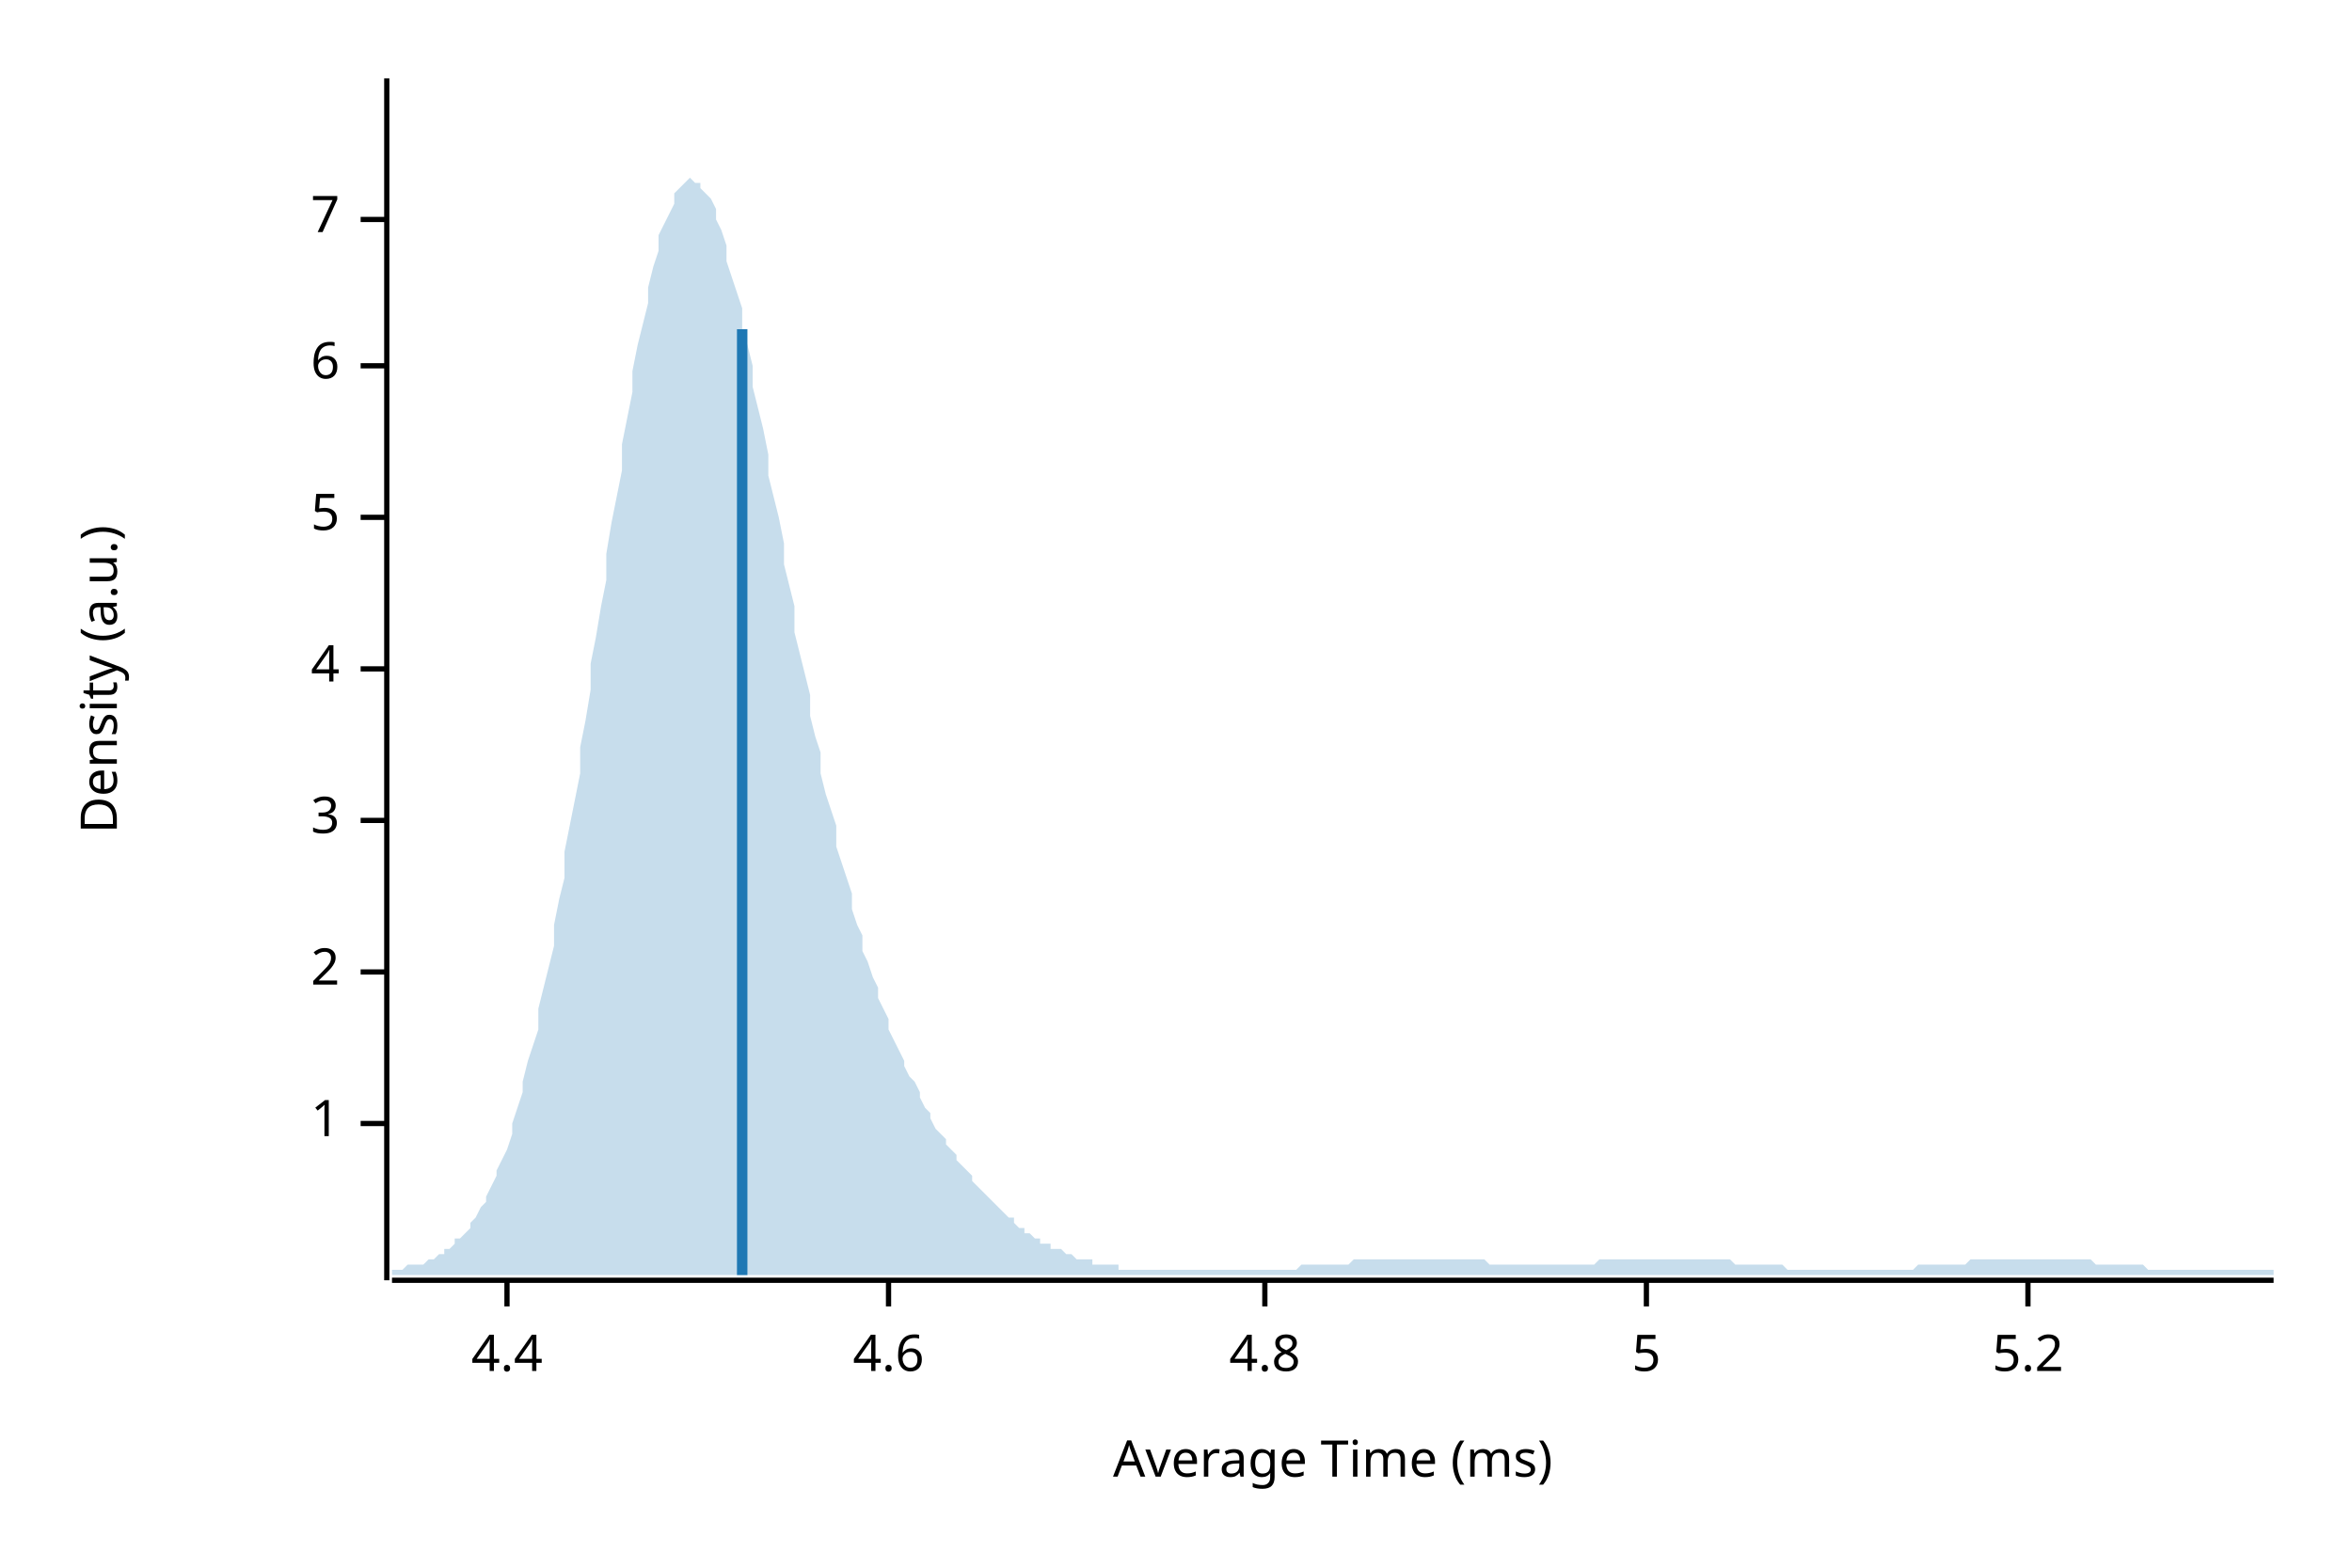
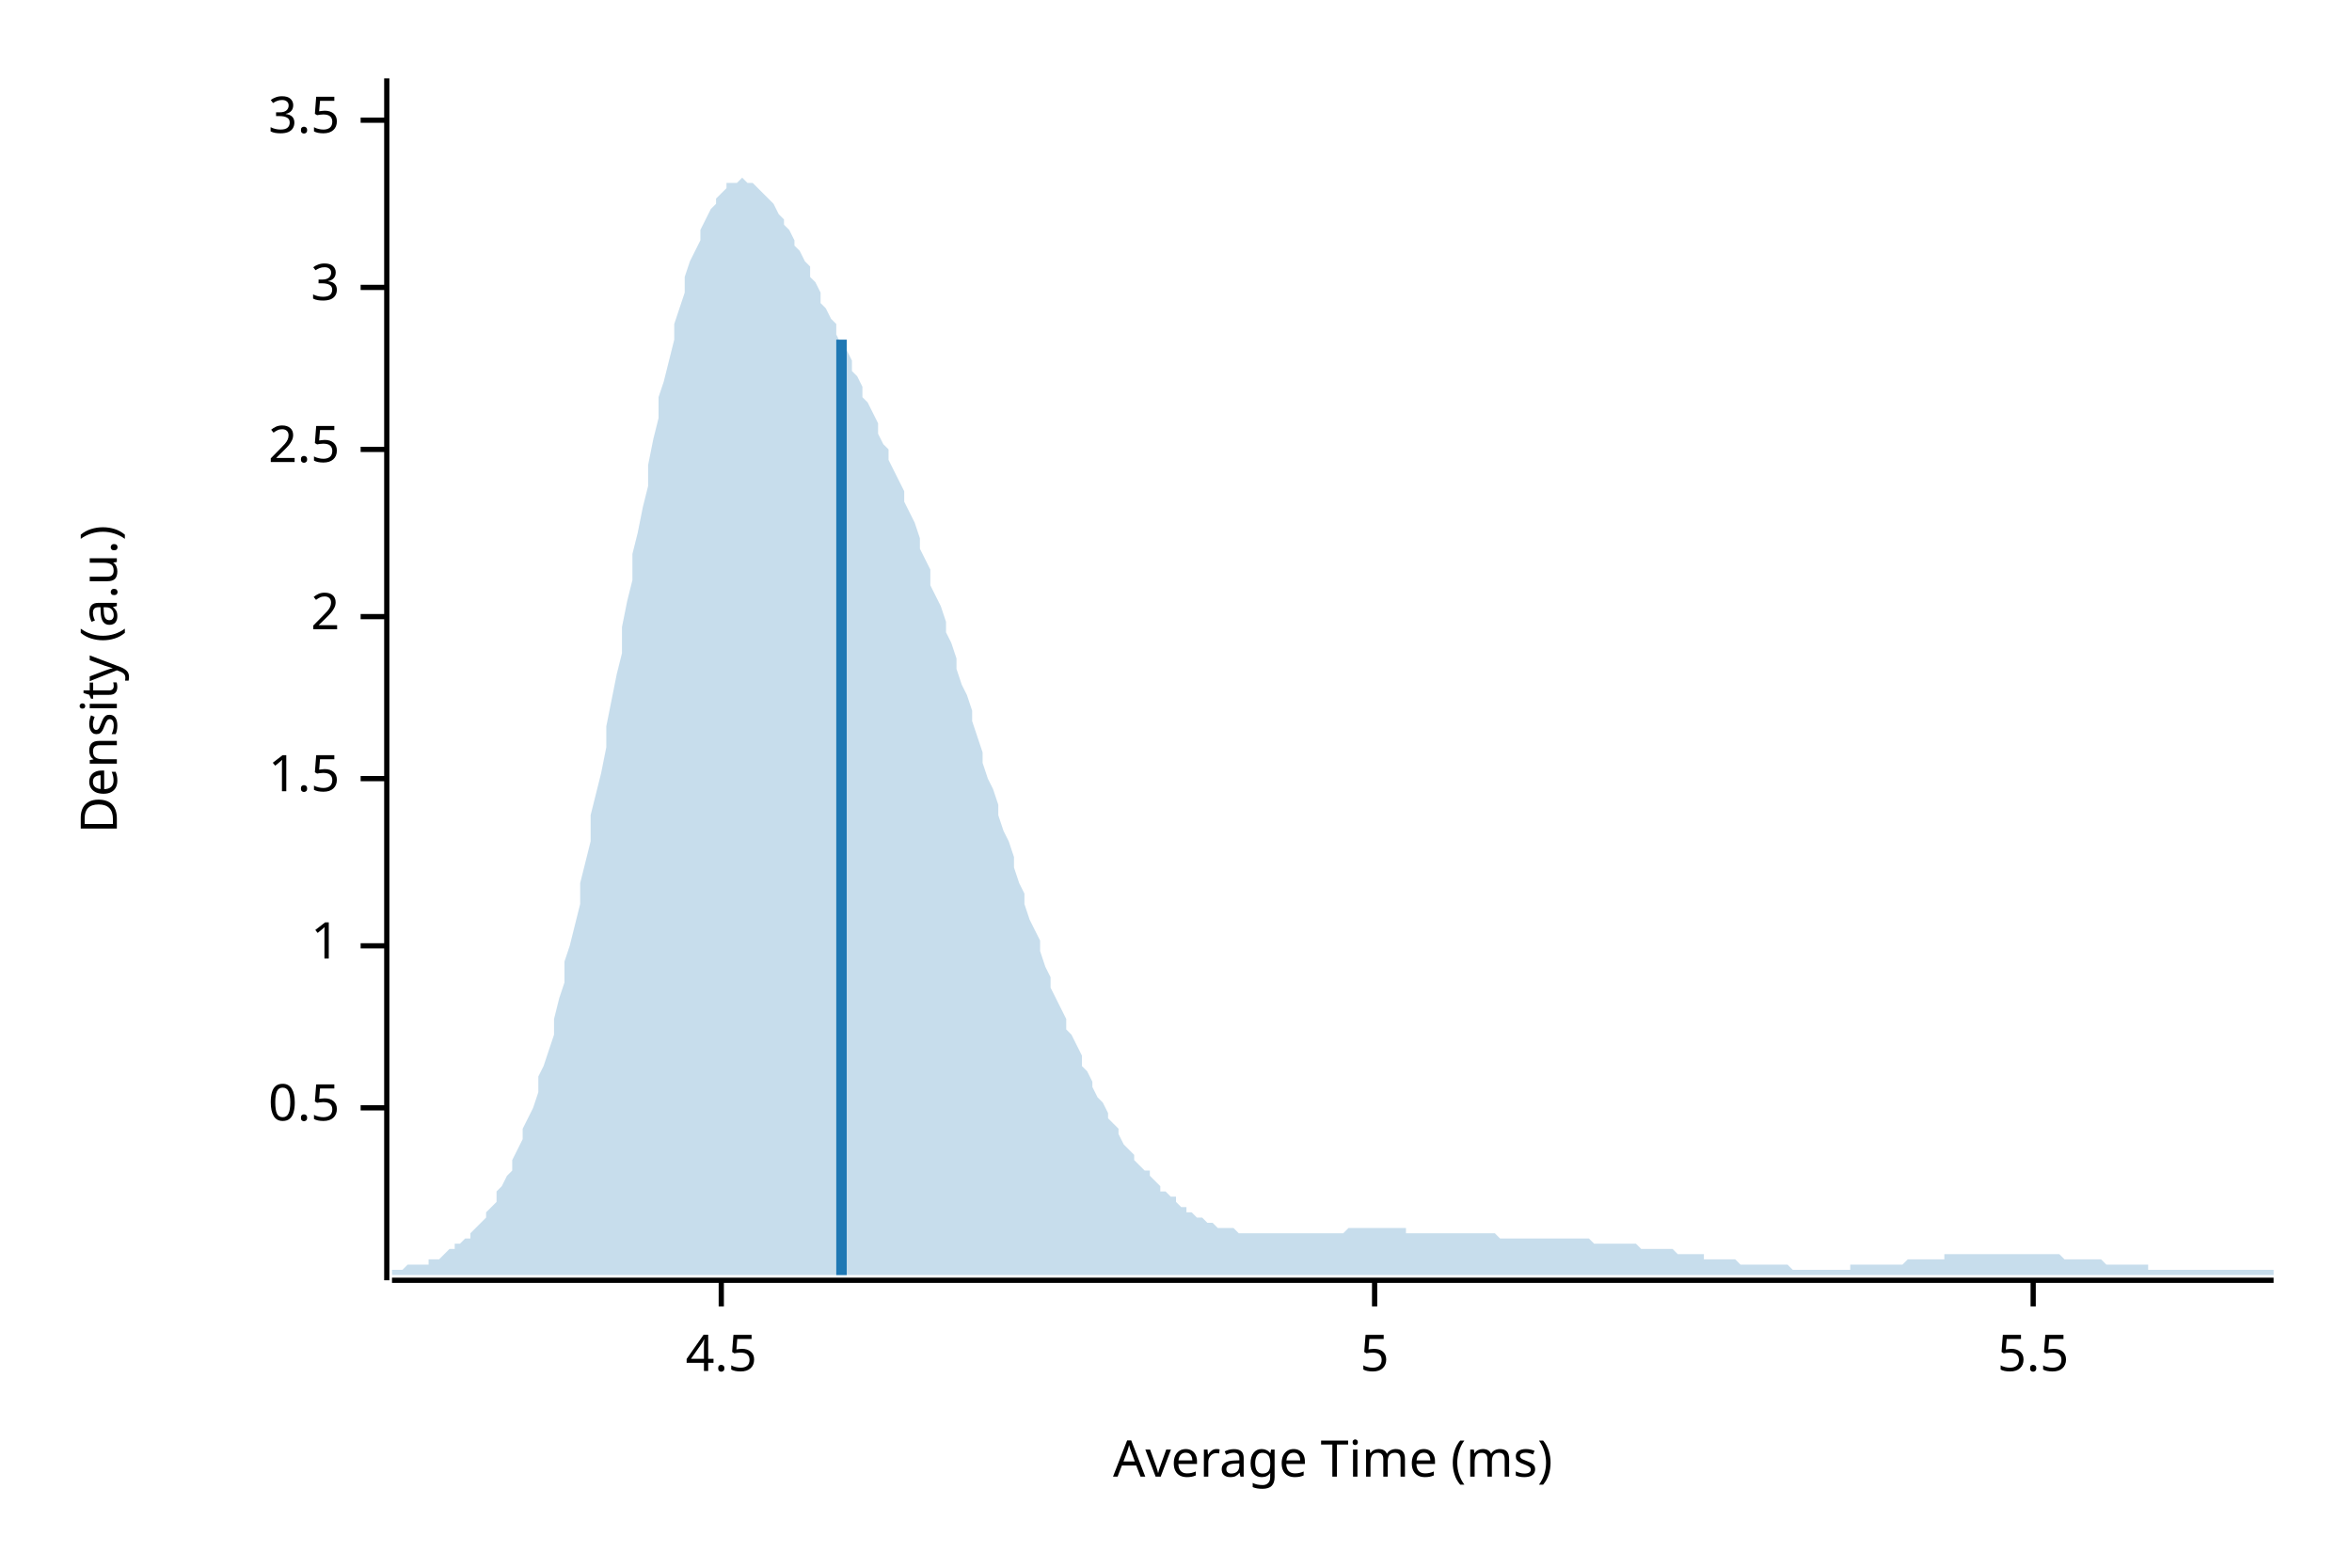
<svg xmlns="http://www.w3.org/2000/svg" width="450" height="300" viewBox="0 0 450 300">
  <text x="15" y="130" dy="0.76em" text-anchor="middle" font-family="sans-serif" font-size="9.677" opacity="1" fill="#000000" transform="rotate(270, 15, 130)">
Density (a.u.)
</text>
  <text x="255" y="285" dy="-0.5ex" text-anchor="middle" font-family="sans-serif" font-size="9.677" opacity="1" fill="#000000">
Average Time (ms)
</text>
  <polyline fill="none" opacity="1" stroke="#000000" stroke-width="1" points="74,15 74,245 " />
-   <text x="65" y="215" dy="0.5ex" text-anchor="end" font-family="sans-serif" font-size="9.677" opacity="1" fill="#000000">
+   <text x="65" y="212" dy="0.5ex" text-anchor="end" font-family="sans-serif" font-size="9.677" opacity="1" fill="#000000">
+ 0.5
+ </text>
+   <polyline fill="none" opacity="1" stroke="#000000" stroke-width="1" points="69,212 74,212 " />
+   <text x="65" y="181" dy="0.5ex" text-anchor="end" font-family="sans-serif" font-size="9.677" opacity="1" fill="#000000">
1
</text>
-   <polyline fill="none" opacity="1" stroke="#000000" stroke-width="1" points="69,215 74,215 " />
-   <text x="65" y="186" dy="0.5ex" text-anchor="end" font-family="sans-serif" font-size="9.677" opacity="1" fill="#000000">
+   <polyline fill="none" opacity="1" stroke="#000000" stroke-width="1" points="69,181 74,181 " />
+   <text x="65" y="149" dy="0.5ex" text-anchor="end" font-family="sans-serif" font-size="9.677" opacity="1" fill="#000000">
+ 1.5
+ </text>
+   <polyline fill="none" opacity="1" stroke="#000000" stroke-width="1" points="69,149 74,149 " />
+   <text x="65" y="118" dy="0.5ex" text-anchor="end" font-family="sans-serif" font-size="9.677" opacity="1" fill="#000000">
2
</text>
-   <polyline fill="none" opacity="1" stroke="#000000" stroke-width="1" points="69,186 74,186 " />
-   <text x="65" y="157" dy="0.5ex" text-anchor="end" font-family="sans-serif" font-size="9.677" opacity="1" fill="#000000">
+   <polyline fill="none" opacity="1" stroke="#000000" stroke-width="1" points="69,118 74,118 " />
+   <text x="65" y="86" dy="0.5ex" text-anchor="end" font-family="sans-serif" font-size="9.677" opacity="1" fill="#000000">
+ 2.5
+ </text>
+   <polyline fill="none" opacity="1" stroke="#000000" stroke-width="1" points="69,86 74,86 " />
+   <text x="65" y="55" dy="0.5ex" text-anchor="end" font-family="sans-serif" font-size="9.677" opacity="1" fill="#000000">
3
</text>
-   <polyline fill="none" opacity="1" stroke="#000000" stroke-width="1" points="69,157 74,157 " />
-   <text x="65" y="128" dy="0.5ex" text-anchor="end" font-family="sans-serif" font-size="9.677" opacity="1" fill="#000000">
- 4
+   <polyline fill="none" opacity="1" stroke="#000000" stroke-width="1" points="69,55 74,55 " />
+   <text x="65" y="23" dy="0.5ex" text-anchor="end" font-family="sans-serif" font-size="9.677" opacity="1" fill="#000000">
+ 3.5
</text>
-   <polyline fill="none" opacity="1" stroke="#000000" stroke-width="1" points="69,128 74,128 " />
-   <text x="65" y="99" dy="0.5ex" text-anchor="end" font-family="sans-serif" font-size="9.677" opacity="1" fill="#000000">
+   <polyline fill="none" opacity="1" stroke="#000000" stroke-width="1" points="69,23 74,23 " />
+   <polyline fill="none" opacity="1" stroke="#000000" stroke-width="1" points="75,245 435,245 " />
+   <text x="138" y="255" dy="0.76em" text-anchor="middle" font-family="sans-serif" font-size="9.677" opacity="1" fill="#000000">
+ 4.5
+ </text>
+   <polyline fill="none" opacity="1" stroke="#000000" stroke-width="1" points="138,245 138,250 " />
+   <text x="263" y="255" dy="0.76em" text-anchor="middle" font-family="sans-serif" font-size="9.677" opacity="1" fill="#000000">
5
</text>
-   <polyline fill="none" opacity="1" stroke="#000000" stroke-width="1" points="69,99 74,99 " />
-   <text x="65" y="70" dy="0.5ex" text-anchor="end" font-family="sans-serif" font-size="9.677" opacity="1" fill="#000000">
- 6
+   <polyline fill="none" opacity="1" stroke="#000000" stroke-width="1" points="263,245 263,250 " />
+   <text x="389" y="255" dy="0.76em" text-anchor="middle" font-family="sans-serif" font-size="9.677" opacity="1" fill="#000000">
+ 5.5
</text>
-   <polyline fill="none" opacity="1" stroke="#000000" stroke-width="1" points="69,70 74,70 " />
-   <text x="65" y="42" dy="0.5ex" text-anchor="end" font-family="sans-serif" font-size="9.677" opacity="1" fill="#000000">
- 7
- </text>
-   <polyline fill="none" opacity="1" stroke="#000000" stroke-width="1" points="69,42 74,42 " />
-   <polyline fill="none" opacity="1" stroke="#000000" stroke-width="1" points="75,245 435,245 " />
-   <text x="97" y="255" dy="0.76em" text-anchor="middle" font-family="sans-serif" font-size="9.677" opacity="1" fill="#000000">
- 4.4
- </text>
-   <polyline fill="none" opacity="1" stroke="#000000" stroke-width="1" points="97,245 97,250 " />
-   <text x="170" y="255" dy="0.76em" text-anchor="middle" font-family="sans-serif" font-size="9.677" opacity="1" fill="#000000">
- 4.6
- </text>
-   <polyline fill="none" opacity="1" stroke="#000000" stroke-width="1" points="170,245 170,250 " />
-   <text x="242" y="255" dy="0.76em" text-anchor="middle" font-family="sans-serif" font-size="9.677" opacity="1" fill="#000000">
- 4.8
- </text>
-   <polyline fill="none" opacity="1" stroke="#000000" stroke-width="1" points="242,245 242,250 " />
-   <text x="315" y="255" dy="0.76em" text-anchor="middle" font-family="sans-serif" font-size="9.677" opacity="1" fill="#000000">
- 5
- </text>
-   <polyline fill="none" opacity="1" stroke="#000000" stroke-width="1" points="315,245 315,250 " />
-   <text x="388" y="255" dy="0.76em" text-anchor="middle" font-family="sans-serif" font-size="9.677" opacity="1" fill="#000000">
- 5.2
- </text>
-   <polyline fill="none" opacity="1" stroke="#000000" stroke-width="1" points="388,245 388,250 " />
-   <polygon opacity="0.25" fill="#1F78B4" points="75,243 75,243 76,243 77,243 77,243 78,242 79,242 80,242 80,242 81,242 82,241 82,241 83,241 84,240 85,240 85,239 86,239 87,238 87,237 88,237 89,236 90,235 90,234 91,233 92,231 93,230 93,229 94,227 95,225 95,224 96,222 97,220 98,217 98,215 99,212 100,209 100,207 101,203 102,200 103,197 103,193 104,189 105,185 106,181 106,177 107,172 108,168 108,163 109,158 110,153 111,148 111,143 112,138 113,132 113,127 114,122 115,116 116,111 116,106 117,100 118,95 119,90 119,85 120,80 121,75 121,71 122,66 123,62 124,58 124,55 125,51 126,48 126,45 127,43 128,41 129,39 129,37 130,36 131,35 131,35 132,34 133,35 134,35 134,36 135,37 136,38 137,40 137,42 138,44 139,47 139,50 140,53 141,56 142,59 142,63 143,66 144,70 144,74 145,78 146,82 147,87 147,91 148,95 149,99 150,104 150,108 151,112 152,116 152,121 153,125 154,129 155,133 155,137 156,141 157,144 157,148 158,152 159,155 160,158 160,162 161,165 162,168 163,171 163,174 164,177 165,179 165,182 166,184 167,187 168,189 168,191 169,193 170,195 170,197 171,199 172,201 173,203 173,204 174,206 175,207 176,209 176,210 177,212 178,213 178,214 179,216 180,217 181,218 181,219 182,220 183,221 183,222 184,223 185,224 186,225 186,226 187,227 188,228 188,228 189,229 190,230 191,231 191,231 192,232 193,233 194,233 194,234 195,235 196,235 196,236 197,236 198,237 199,237 199,238 200,238 201,238 201,239 202,239 203,239 204,240 204,240 205,240 206,241 207,241 207,241 208,241 209,241 209,242 210,242 211,242 212,242 212,242 213,242 214,242 214,243 215,243 216,243 217,243 217,243 218,243 219,243 220,243 220,243 221,243 222,243 222,243 223,243 224,243 225,243 225,243 226,243 227,243 227,243 228,243 229,243 230,243 230,243 231,243 232,243 232,243 233,243 234,243 235,243 235,243 236,243 237,243 238,243 238,243 239,243 240,243 240,243 241,243 242,243 243,243 243,243 244,243 245,243 245,243 246,243 247,243 248,243 248,243 249,242 250,242 251,242 251,242 252,242 253,242 253,242 254,242 255,242 256,242 256,242 257,242 258,242 258,242 259,241 260,241 261,241 261,241 262,241 263,241 264,241 264,241 265,241 266,241 266,241 267,241 268,241 269,241 269,241 270,241 271,241 271,241 272,241 273,241 274,241 274,241 275,241 276,241 277,241 277,241 278,241 279,241 279,241 280,241 281,241 282,241 282,241 283,241 284,241 284,241 285,242 286,242 287,242 287,242 288,242 289,242 289,242 290,242 291,242 292,242 292,242 293,242 294,242 295,242 295,242 296,242 297,242 297,242 298,242 299,242 300,242 300,242 301,242 302,242 302,242 303,242 304,242 305,242 305,242 306,241 307,241 308,241 308,241 309,241 310,241 310,241 311,241 312,241 313,241 313,241 314,241 315,241 315,241 316,241 317,241 318,241 318,241 319,241 320,241 321,241 321,241 322,241 323,241 323,241 324,241 325,241 326,241 326,241 327,241 328,241 328,241 329,241 330,241 331,241 331,241 332,242 333,242 333,242 334,242 335,242 336,242 336,242 337,242 338,242 339,242 339,242 340,242 341,242 341,242 342,243 343,243 344,243 344,243 345,243 346,243 346,243 347,243 348,243 349,243 349,243 350,243 351,243 352,243 352,243 353,243 354,243 354,243 355,243 356,243 357,243 357,243 358,243 359,243 359,243 360,243 361,243 362,243 362,243 363,243 364,243 365,243 365,243 366,243 367,242 367,242 368,242 369,242 370,242 370,242 371,242 372,242 372,242 373,242 374,242 375,242 375,242 376,242 377,241 378,241 378,241 379,241 380,241 380,241 381,241 382,241 383,241 383,241 384,241 385,241 385,241 386,241 387,241 388,241 388,241 389,241 390,241 390,241 391,241 392,241 393,241 393,241 394,241 395,241 396,241 396,241 397,241 398,241 398,241 399,241 400,241 401,242 401,242 402,242 403,242 403,242 404,242 405,242 406,242 406,242 407,242 408,242 409,242 409,242 410,242 411,243 411,243 412,243 413,243 414,243 414,243 415,243 416,243 416,243 417,243 418,243 419,243 419,243 420,243 421,243 422,243 422,243 423,243 424,243 424,243 425,243 426,243 427,243 427,243 428,243 429,243 429,243 430,243 431,243 432,243 432,243 433,243 434,243 435,243 435,244 75,244 " />
-   <polyline fill="none" opacity="1" stroke="#1F78B4" stroke-width="2" points="142,244 142,63 " />
+   <polyline fill="none" opacity="1" stroke="#000000" stroke-width="1" points="389,245 389,250 " />
+   <polygon opacity="0.25" fill="#1F78B4" points="75,243 75,243 76,243 77,243 77,243 78,242 79,242 80,242 80,242 81,242 82,242 82,241 83,241 84,241 85,240 85,240 86,239 87,239 87,238 88,238 89,237 90,237 90,236 91,235 92,234 93,233 93,232 94,231 95,230 95,228 96,227 97,225 98,224 98,222 99,220 100,218 100,216 101,214 102,212 103,209 103,206 104,204 105,201 106,198 106,195 107,191 108,188 108,184 109,181 110,177 111,173 111,169 112,165 113,161 113,156 114,152 115,148 116,143 116,139 117,134 118,129 119,125 119,120 120,115 121,111 121,106 122,102 123,97 124,93 124,89 125,84 126,80 126,76 127,73 128,69 129,65 129,62 130,59 131,56 131,53 132,50 133,48 134,46 134,44 135,42 136,40 137,39 137,38 138,37 139,36 139,35 140,35 141,35 142,34 142,34 143,35 144,35 144,35 145,36 146,37 147,38 147,38 148,39 149,41 150,42 150,43 151,44 152,46 152,47 153,48 154,50 155,51 155,53 156,54 157,56 157,58 158,59 159,61 160,62 160,64 161,66 162,67 163,69 163,71 164,72 165,74 165,76 166,77 167,79 168,81 168,83 169,85 170,86 170,88 171,90 172,92 173,94 173,96 174,98 175,100 176,103 176,105 177,107 178,109 178,112 179,114 180,116 181,119 181,121 182,123 183,126 183,128 184,131 185,133 186,136 186,138 187,141 188,144 188,146 189,149 190,151 191,154 191,156 192,159 193,161 194,164 194,166 195,169 196,171 196,173 197,176 198,178 199,180 199,182 200,185 201,187 201,189 202,191 203,193 204,195 204,197 205,198 206,200 207,202 207,204 208,205 209,207 209,208 210,210 211,211 212,213 212,214 213,215 214,216 214,217 215,219 216,220 217,221 217,222 218,223 219,224 220,224 220,225 221,226 222,227 222,228 223,228 224,229 225,229 225,230 226,231 227,231 227,232 228,232 229,233 230,233 230,233 231,234 232,234 232,234 233,235 234,235 235,235 235,235 236,235 237,236 238,236 238,236 239,236 240,236 240,236 241,236 242,236 243,236 243,236 244,236 245,236 245,236 246,236 247,236 248,236 248,236 249,236 250,236 251,236 251,236 252,236 253,236 253,236 254,236 255,236 256,236 256,236 257,236 258,235 258,235 259,235 260,235 261,235 261,235 262,235 263,235 264,235 264,235 265,235 266,235 266,235 267,235 268,235 269,235 269,236 270,236 271,236 271,236 272,236 273,236 274,236 274,236 275,236 276,236 277,236 277,236 278,236 279,236 279,236 280,236 281,236 282,236 282,236 283,236 284,236 284,236 285,236 286,236 287,237 287,237 288,237 289,237 289,237 290,237 291,237 292,237 292,237 293,237 294,237 295,237 295,237 296,237 297,237 297,237 298,237 299,237 300,237 300,237 301,237 302,237 302,237 303,237 304,237 305,238 305,238 306,238 307,238 308,238 308,238 309,238 310,238 310,238 311,238 312,238 313,238 313,238 314,239 315,239 315,239 316,239 317,239 318,239 318,239 319,239 320,239 321,240 321,240 322,240 323,240 323,240 324,240 325,240 326,240 326,241 327,241 328,241 328,241 329,241 330,241 331,241 331,241 332,241 333,242 333,242 334,242 335,242 336,242 336,242 337,242 338,242 339,242 339,242 340,242 341,242 341,242 342,242 343,243 344,243 344,243 345,243 346,243 346,243 347,243 348,243 349,243 349,243 350,243 351,243 352,243 352,243 353,243 354,243 354,242 355,242 356,242 357,242 357,242 358,242 359,242 359,242 360,242 361,242 362,242 362,242 363,242 364,242 365,241 365,241 366,241 367,241 367,241 368,241 369,241 370,241 370,241 371,241 372,241 372,240 373,240 374,240 375,240 375,240 376,240 377,240 378,240 378,240 379,240 380,240 380,240 381,240 382,240 383,240 383,240 384,240 385,240 385,240 386,240 387,240 388,240 388,240 389,240 390,240 390,240 391,240 392,240 393,240 393,240 394,240 395,241 396,241 396,241 397,241 398,241 398,241 399,241 400,241 401,241 401,241 402,241 403,242 403,242 404,242 405,242 406,242 406,242 407,242 408,242 409,242 409,242 410,242 411,242 411,243 412,243 413,243 414,243 414,243 415,243 416,243 416,243 417,243 418,243 419,243 419,243 420,243 421,243 422,243 422,243 423,243 424,243 424,243 425,243 426,243 427,243 427,243 428,243 429,243 429,243 430,243 431,243 432,243 432,243 433,243 434,243 435,243 435,244 75,244 " />
+   <polyline fill="none" opacity="1" stroke="#1F78B4" stroke-width="2" points="161,244 161,65 " />
</svg>
